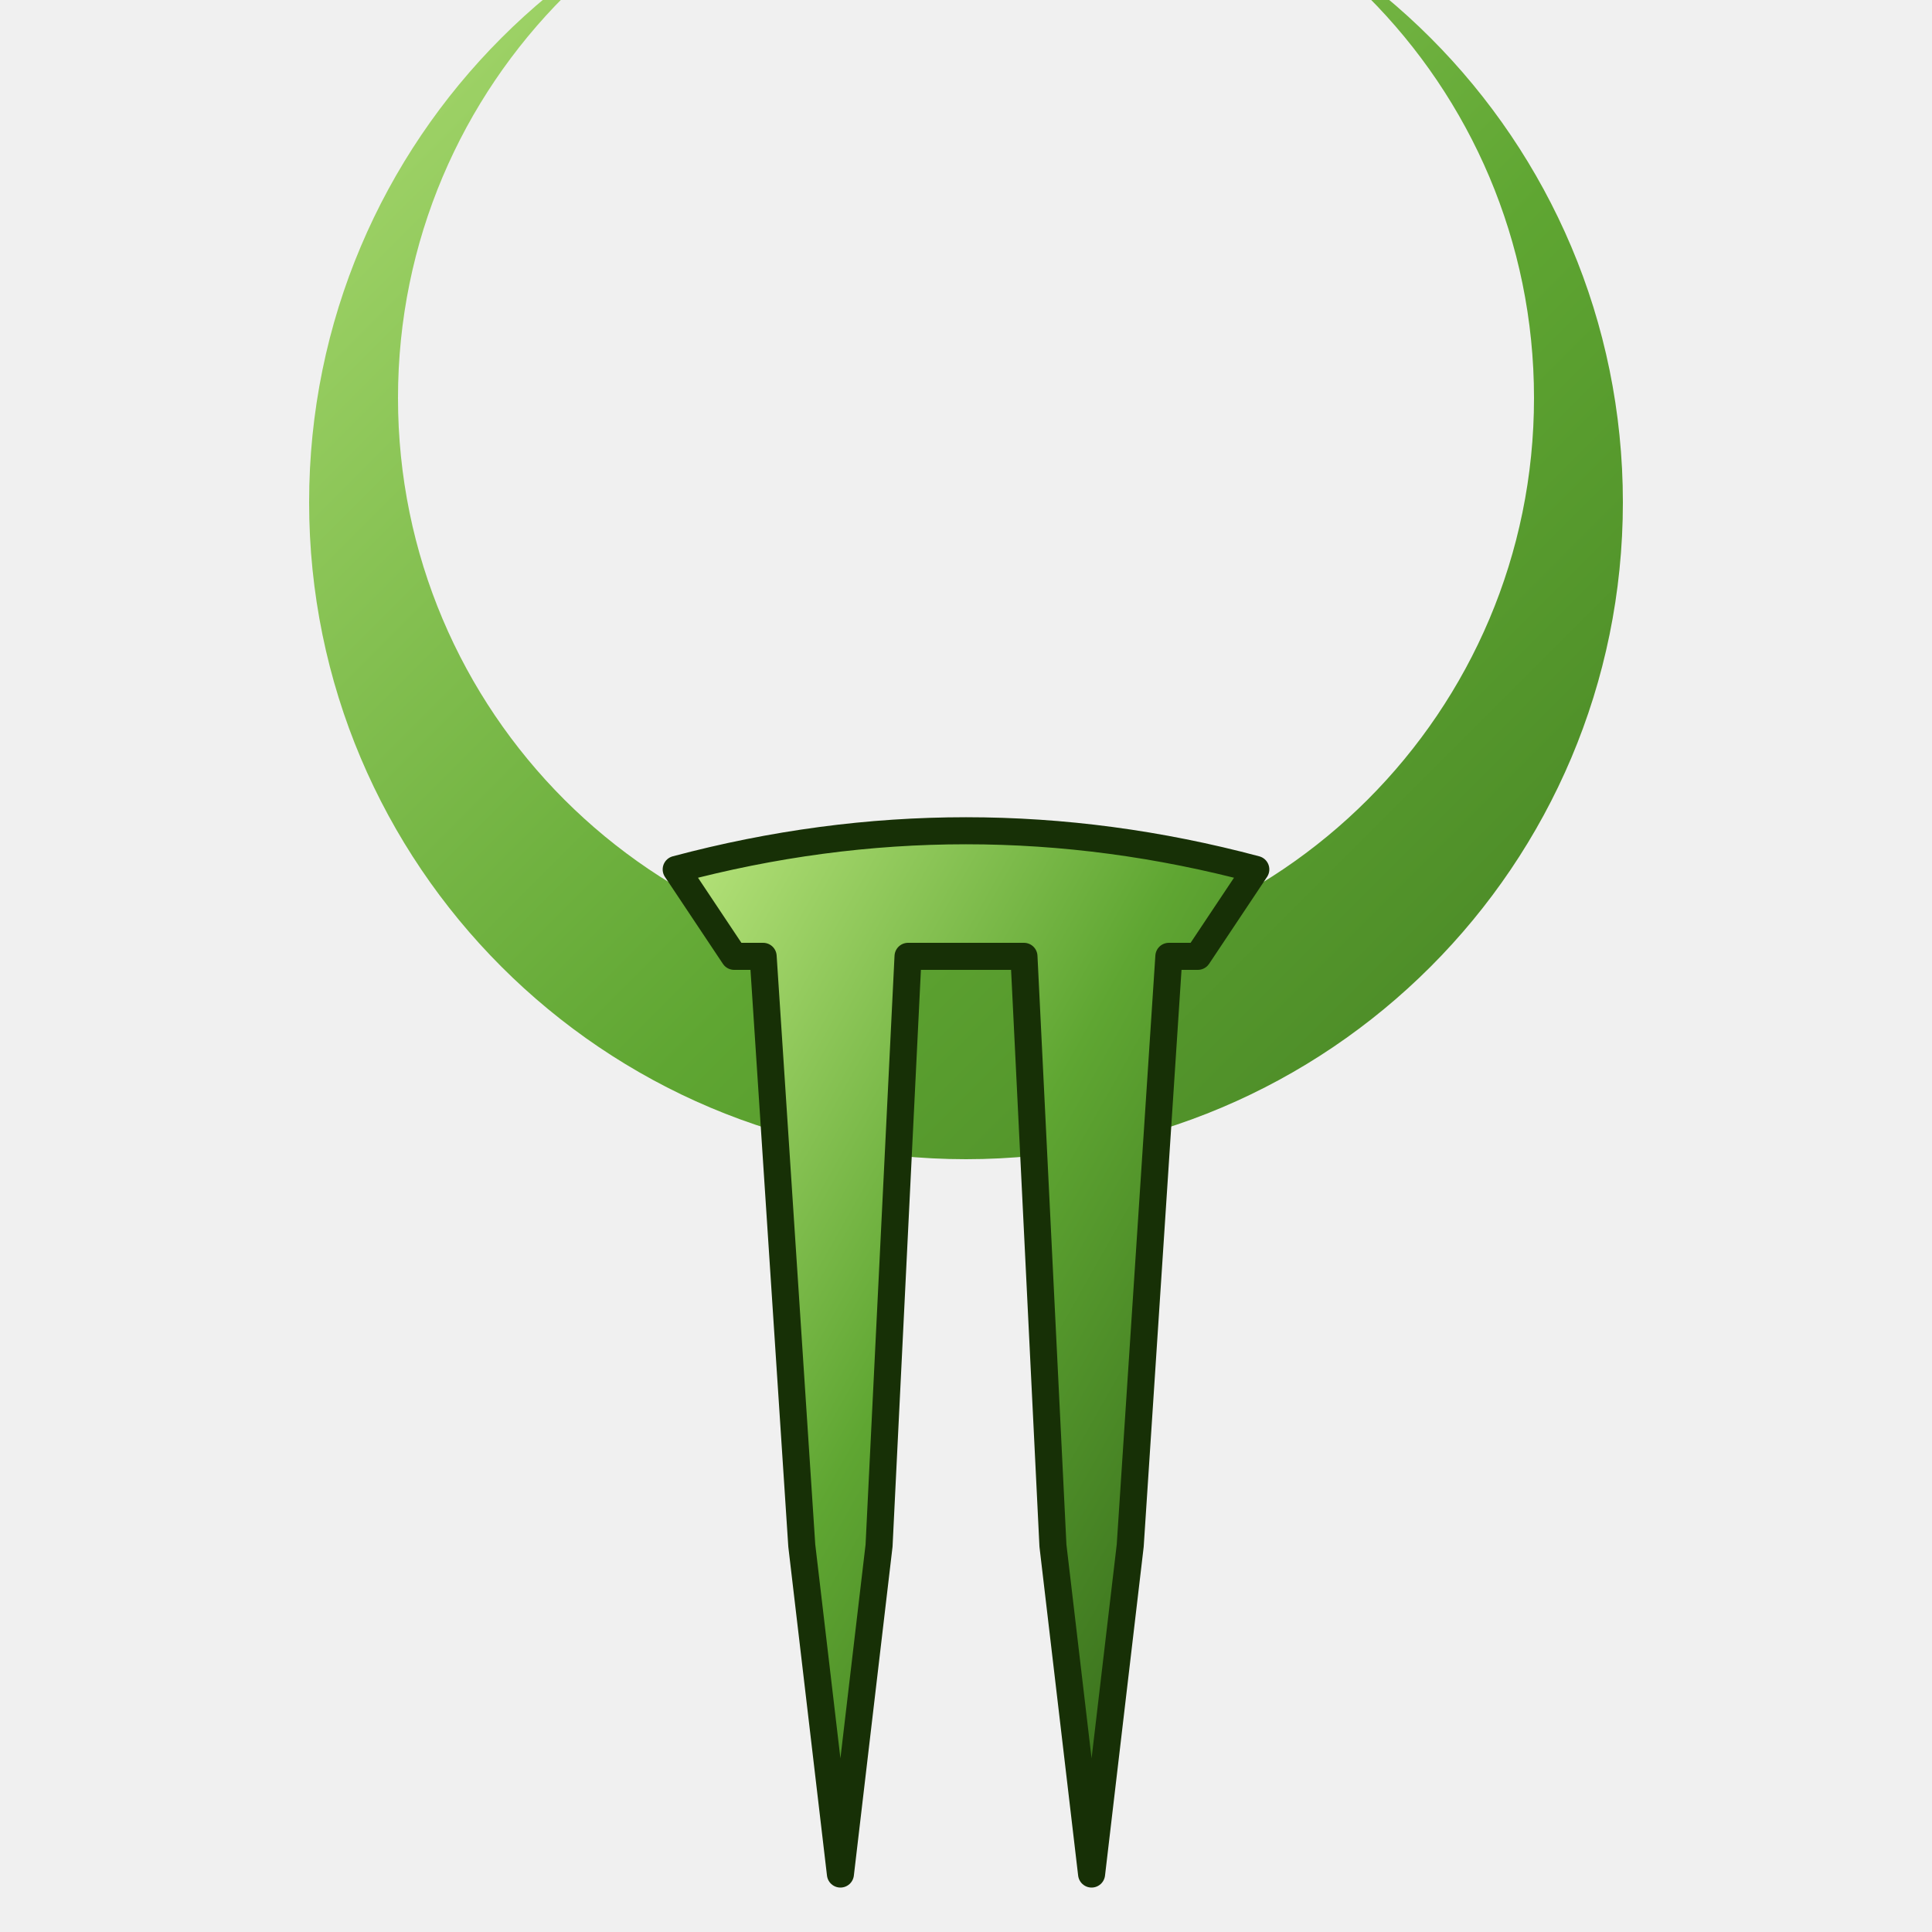
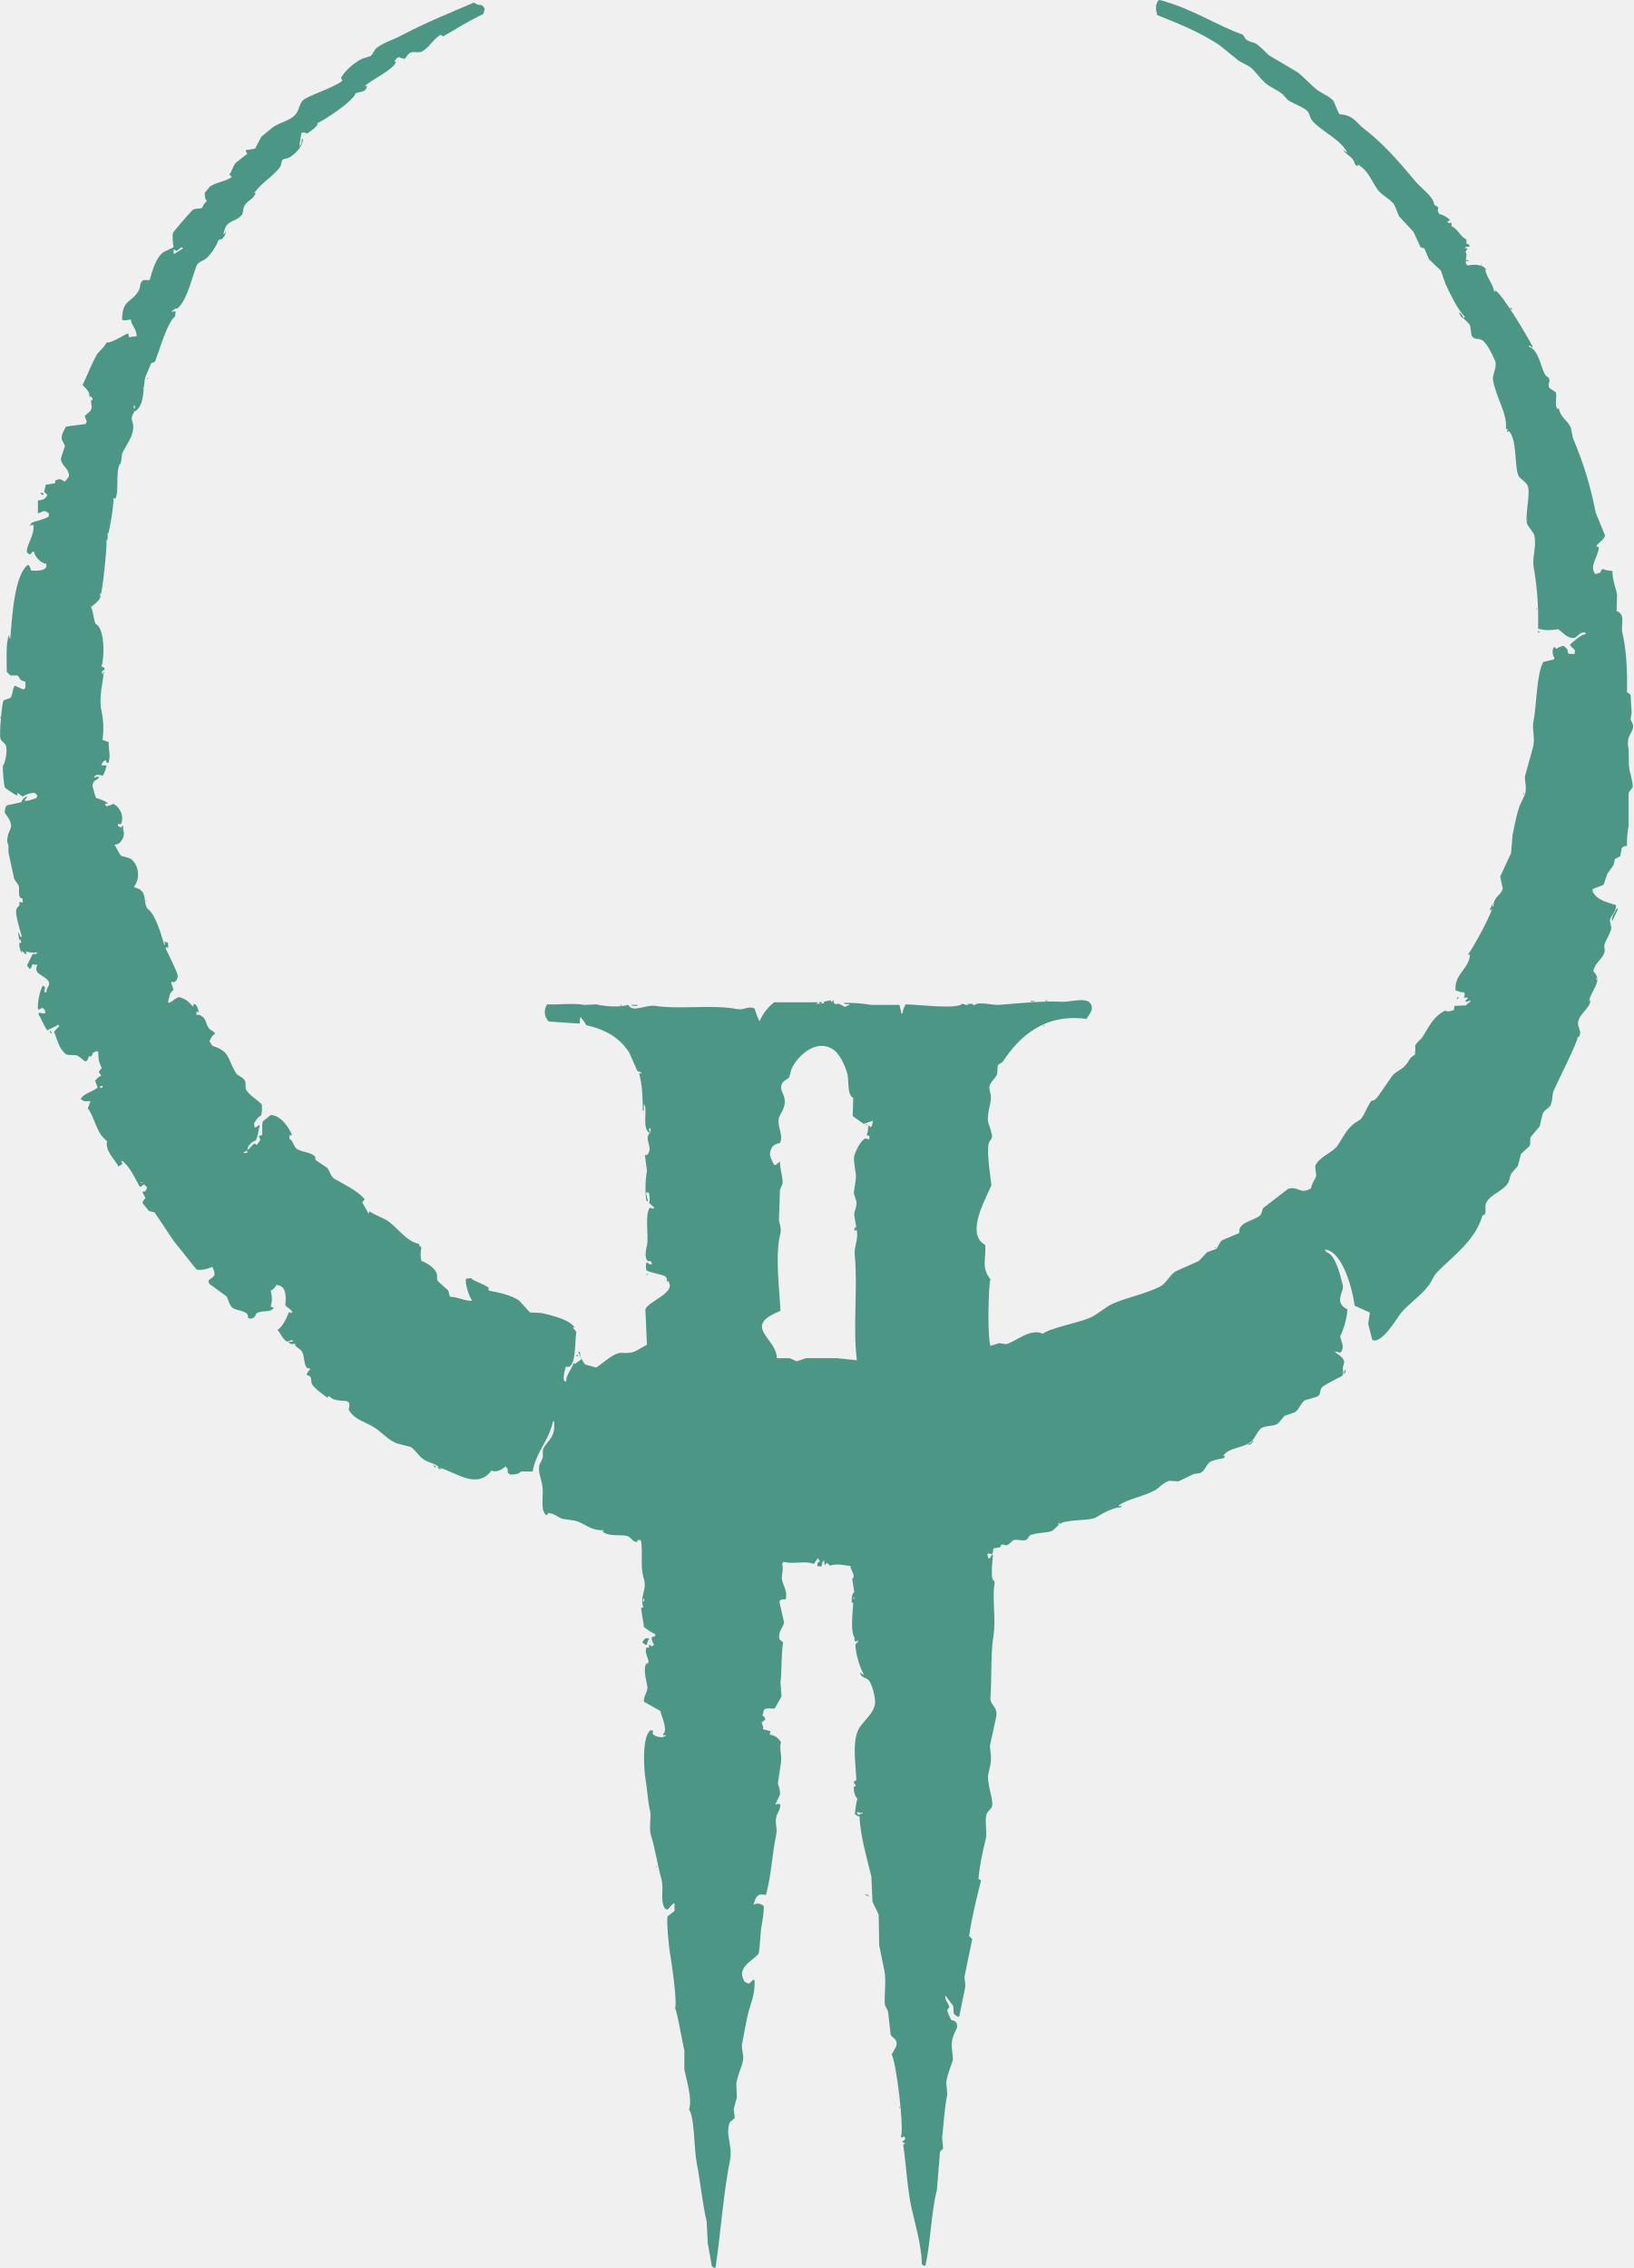
- <svg xmlns="http://www.w3.org/2000/svg" viewBox="0 0 100 100" role="img" aria-label="Quake II">
-   <defs>
-     <linearGradient id="metal" x1="0" y1="0" x2="1" y2="1">
-       <stop offset="0" stop-color="#b9e57d" />
-       <stop offset=".45" stop-color="#5fa632" />
-       <stop offset="1" stop-color="#2a5a14" />
-     </linearGradient>
-     <mask id="ring">
-       <circle cx="50" cy="26" r="34" fill="#fff" />
-       <circle cx="50" cy="20.6" r="29.4" fill="#000" />
-     </mask>
-   </defs>
-   <rect width="100" height="100" fill="url(#metal)" mask="url(#ring)" />
-   <path fill="url(#metal)" stroke="#173006" stroke-width="1.4" stroke-linejoin="round" d="M35 45 Q50 41 65 45 L62 49.5 H60.5 L58.5 80 L56.5 97 L54.5 80 L53 49.5 H47 L45.5 80 L43.5 97 L41.5 80 L39.5 49.5 H38 Z" />
+ <svg xmlns="http://www.w3.org/2000/svg" viewBox="0 0 3143 4365">
+   <path d="m171 2033-3 8-4 2-14-11c-6-3-18 0-23-3-14-11-16-27-23-43 3-5 7-7 10-11l-2-3c-7 5-14 7-21 11-7-9-11-22-17-31l1-3h1c4 1 6 2 11 1v-4l-3-5-3-1-6 3-2-1c-1-13 4-39 10-45 3 2 3 2 4 6-2 2-2 3-1 7h1l3-1c-2-8 7-11 4-19-5-13-32-14-22-33l-10-1c-1 6-1 6-5 9l-5-7 11-22c6 0 7 1 9-3-10 1-16 0-23-2 2 4 3 2 1 6l-8-7v4l-1-2c-3-5-4-10-4-17 4-1 1 1 4-1l-2-7-2 3-2-15h1l1 2 3 7 2-2c-3-9-12-40-11-49 1-10 9-7 6-17h1l6 1-1-8c-5-1-3 0-5-3-3-7 0-15-2-21-2-5-7-9-9-15l-10-46c-2-9 1-17-3-23-1-29 20-24-5-57 1-9 1-9 4-14l28-6c2-6 6-9 10-11h1v1l-5 7h7l16-5 2-5-5-5c-11 0-16 3-23 7-5-2-6-5-10-7-1 3 0 3-2 5-5-3-20-12-23-16-1-2-5-39-3-42 2 0 10-27 5-39-2-4-8-7-10-12-3-8 3-72 6-74 6-3 11-3 14-6 4-8 3-16 7-22h1l16 7a351 351 0 0 1 4-3v-12c-15-3-9-9-16-12H20l-7-7c0-23-2-55 4-70h1v6l2-1c3-40 8-123 34-141l3 3 3 8c12 1 33 1 29-13-11-1-22-14-24-24-5 2-4 4-7 6-3-1-4-1-6-4-3-12 16-34 12-53h-1l-6 2 4-6c11-4 23-6 33-12v-6l-3-2c-4-3-7-3-10-1l-8 3v-25c10 0 16-4 18-11l-6-5 3-14 18-3 1-6h2c6-4 11 0 15 3 4-3 6-6 9-11-1-16-14-18-16-33l8-25-6-12c-2-9 5-19 8-25l38-5 2-5-4-10c3-4 11-9 12-12 4-8-2-15 1-20l2 2v-4l-3-4-3 1c3-7-7-17-13-23 10-21 17-40 27-58 5-8 14-13 19-24 11 2 38-18 42-17l1 7 15-2c0-15-11-21-11-32-7 0-11 3-15 1h-2c0-41 18-32 32-57 4-7 1-15 9-20h12c5-17 12-44 27-54l19-9c-1-6-3-23-1-28 2-4 36-43 39-45 6-2 13-1 17-3 2-6 5-9 9-13-3-4-4-7-4-16l10-12c14-9 28-9 42-18l-2-3-3-2c6-6 6-15 13-23l22-17c-2-4-3-3-3-7l18-3 12-23 22-18c14-10 32-12 43-24 9-9 7-24 19-31 18-10 63-25 72-35l-3-5c8-14 26-30 41-37l16-5c5-4 7-12 12-16 15-11 31-15 48-24 45-24 90-42 139-63 8 5 7 4 16 5l5 7-3 10c-28 13-56 31-77 43l-5-3c-13 7-21 23-34 31s-23-7-34 15c-5-1-8 0-11-3-6 1-7 4-10 8l3 1c-4 15-47 34-59 46v1h3c-1 5-2 7-6 9-6 3-11 2-16 5-4 15-61 52-75 58h3c-4 8-14 14-21 19-5-2-6-3-11-1l-4 26h1v-2c5-4 3-7 4-13h1l1 2c-1 14-16 29-28 35-1 1-9 1-12 4l-3 12c-14 20-37 31-51 52l3-1c-3 12-16 15-21 24s-1 15-8 21c-15 14-28 6-33 35l2-1 3-6c-1 8-4 14-10 17-2-2 0-1-5 2-3 10-16 29-24 35-5 4-14 6-17 12-9 20-18 68-38 84-4-2-6 3-11 5v1l8-1-1 10c-15 11-29 62-38 85-2 5-5 3-8 5l-11 26c-6 20 0 52-19 66h-2c-12 20 0 18-3 36-2 17-15 32-21 46-1 4-1 17-4 21l-1-2v2c-8 18 0 56-9 67-1-3 1-2-3-2v1c2 5-7 63-10 67l-1-2c0 7 1 12-1 15l-1-2c1 20-8 100-11 105-2 0-1 0-2 2 6 6-11 19-17 23 5 10 5 25 9 33 17 6 18 63 11 82l6 2v4l-5 3 1 6h1l1-5h1c-2 19-10 50-5 74a147 147 0 0 1 2 57l12 4c0 15 4 26 0 40h-4c-1-3 0-3-2-5a15 15 0 0 0-8 10h10c-1 7-4 14-7 20-7-2-15-4-17 4h1c3-2 6-3 9-1-5 7-12 4-13 17 2 6 4 17 7 23 6 1 21 7 23 11-5 0-3-1-6 1l3 4c6-3 7-1 13-5 11 5 22 22 15 39h-6v4l7 3c1-5-1-2 3-4v8c3 7 1 16-4 22-3 4-6 6-13 7 4 4 9 17 13 21l17 5c17 10 21 39 8 54l1 2c27 6 15 28 25 41 15 10 26 49 32 69h2l-2-6 5 2h2l1 10-5-1v3c2 4 24 48 23 52 0 6-2 9-6 12h-7l5 15c-9 7-7 12-11 24l2 1c9-3 11-9 20-11 15 5 17 8 26 18h1l1-5c8 2 7 11 10 16l-5-1v6l2 1c3-1 0-3 3-1 16 7 11 15 19 26 4 5 10 5 12 11-5 1-8 8-11 14l6 9c34 10 29 26 45 52 4 7 16 8 18 17 2 7-1 10 2 16 8 12 21 18 30 28 0 6 1 15-2 21-6 3-10 10-13 15l1 8c5-1 5-2 8-5l2 2c-3 7-3 20-8 28-7 2-15 9-16 18h1l5-5 7-7c4 1 3 1 5 3l7-10-3-8 6-1c2-9-1-20 2-27l15-12c20 0 37 27 41 39h-5v7c8 4 8 15 14 19 10 7 29 6 36 16v1c0 3-1 3 1 5l22 15c5 7 7 17 14 21 21 12 43 22 58 39l-5 6 12 21h1l1-4c12 9 26 12 37 20 20 15 33 37 58 43 2 6 2 4 5 7-2 11-2 16 0 26 8 2 26 13 29 23 3 8-1 10 3 16l19 17c3 6 1 9 5 13 11-1 34 10 41 7v-1c-5-6-14-33-11-41l9-1c10 8 26 11 35 19-2 4-2 1 0 5 22 4 43 9 58 19l21 23 22 1c21 5 53 12 64 28h-4l7 8c-3 20 0 75-20 67-2 6-9 33 1 28-2-10 10-22 14-35 3 2 0 3 4 1l11-8-6-14h3c0 10 6 19 10 24l21 6c12-7 29-24 44-28 6-1 18 2 31-3l23-13-3-68c4-14 55-31 46-50l-2-5-3 2c1-7 1-5-3-11-10-4-26-6-36-11-1-5-2-12 1-16 3 3 4 5 10 4v-1l-3-5c-5 0-4 1-6-1-6-5-3-21-1-29 4-19-5-60 6-73 3 2 3 2 7 2l1-2-10-9c2-3 2-14-1-20h-5l4 17h-1l-2-1c-3-18-2-40 1-58l-4-30c4 0 3 1 6-2 9-13-5-25 1-37 2-5 5-3 4-12l-2-1-1 3 3 7c-19-6-4-49-13-56v13l-2-1c0-25-1-49-7-71h5c-3-5-6-2-9-6l-15-34c-18-29-47-45-83-53-2-5-7-11-10-15h-1l-1 3v8l-2 1-58-4c-9-9-10-23-3-33 26 1 48-3 71 1l24-1c15 4 44 6 61 1 9 16 33-1 52 2 49 7 111-3 157 6 14 3 21-7 34-1 1 2 7 22 10 24 6-14 16-27 28-36h85l-5 3 16-1-1-3 14-3c1 4-1 3 3 3 1-4-1-1 2-3 1 5 0 6 5 8 4-4 11 2 17 5l10-5c-5-1-10 0-12-2v-1c21 0 34 1 53 4h54l4 17 2-1a37 37 0 0 1 6-17c21 0 100 10 108-1 2-1 9 4 14 2h-3v-2h10c1 4-1 2 4 2 8-7 35 1 46 0 37-3 87-8 121-6 18 1 47-10 56 4 7 12-4 21-8 29-82-11-130 35-161 82-2 3-8 4-10 8l-1 16c-3 8-13 15-15 24-1 4 3 14 3 22 0 12-10 36-4 51a124 124 0 0 1 6 21c1 8-5 10-6 15-5 15 4 73 5 81l-10 22c-12 26-34 76-2 93 2 27-8 44 10 66-4 13-6 110 0 128h1l16-5 13 2c18-4 47-32 71-20 11-10 66-21 86-29 18-6 32-22 51-30 26-11 57-17 87-31 14-7 19-22 31-30l45-20 16-17 17-6c5-4 6-13 12-17l33-14c-3-21 27-23 39-33 5-4 4-10 7-15l48-37c20-6 23 12 44-1 2-11 8-17 10-24l-2-19c8-19 35-25 45-42 9-14 14-26 28-38 5-5 13-7 17-13 8-12 11-24 19-33 3 2 9-4 12-8l27-39c7-9 18-12 25-20 8-8 8-16 19-21 0-5 2-14 0-16 3-9 11-12 15-19 14-22 20-38 43-50 6 3 10 1 17-1l1-8 22-1c3-4 4-3 8-7l1-3c-4 2-5 3-9 3l-1-2 5-5-1-1h-7a12 12 0 0 0 1-10c-9 0-10-2-17-4-2-33 26-40 28-69-4 0 0 2-4 0 6-6 42-71 46-87h-1c-2 3 0 1-3 2v-1l6-13-1 7 2-1c1-20 14-19 18-34l-5-23 21-45 3-36c4-18 7-36 13-54l11-24c4-14-2-27 0-35l15-54c5-18-2-34 1-50 6-29 6-93 19-115l21-5v-4c-3-3-3-8-3-11 0-5 1-7 4-9l3 4a30 30 0 0 1 14-6l7 6 2 9 12 1 1-7c-3-5-7-6-10-11 9-8 19-18 31-21l-2-3h-1c-10 1-10 5-16 9-12 8-28-11-34-15-15 2-23 3-39-1 1-48-2-79-9-122-2-18 7-39 1-60l-13-19c-5-15 7-60 1-74-3-8-15-13-18-20-8-19-2-71-19-86-2 3 1 3-3 2 1-5 2-3 0-7v2l-2-1c3-30-19-59-25-95-1-10 9-24 4-36-4-9-16-36-26-40-7-3-14 0-19-8l-3-20c-2-4-10-10-13-14l3-2c-16-18-26-40-37-63l-9-26-23-22-9-21-7-2-14-30-27-29c-5-9-6-18-12-26-8-9-21-15-29-25-14-19-18-38-40-50l2 4c-4-1-5-2-7-5-2-13-16-16-22-26l8 5c-14-28-55-43-70-65l-5-13c-7-9-24-14-39-23l-11-12c-9-7-15-9-26-16-14-9-24-26-36-36l-22-12-37-30c-36-24-77-41-120-58-3-11-4-18 2-28l3-1c66 18 107 48 158 66 3 1 5 6 7 9 5 5 13 6 18 8 9 4 20 18 28 24l54 32c13 10 26 25 39 35 10 7 22 11 30 20 2 3 8 21 12 26 26 1 32 16 46 27 38 29 69 65 99 101 13 16 36 30 37 46l8 5c-2 7-1 8 2 13 8 2 15 6 20 11v1l-4 2v2l1 1c8 0 7-1 6 6 13 6 16 19 29 26v8c5 1 5 1 6 6-6 0-6-2-9 3 4 0 2-1 5 1l-4 6c3 1 2 7 1 16 4-1 3-1 6 2l-6-1v5l3 4h1c13-3 30-2 36 9l-3-2c3 17 15 27 18 45l1-4c12 3 64 91 73 109h-3c-2-3-2-3-5-2v1c20 7 22 38 32 55l7 6c3 8-4 11 1 19l12 8c3 10-3 23 3 32l3-1c3 18 17 23 23 37l4 20c22 53 33 90 44 144l18 44c-4 10-12 12-17 20l5 3c-2 18-19 36-7 51l10-3c1-4 1-4 4-7 7 3 12 3 19 4 0 18 7 33 9 46l-1 31c18 6 8 26 11 41 8 33 10 76 9 115l7 5 2 35-2 12c1 5 7 10 4 19-2 8-11 15-9 32 3 14 0 30 3 48 2 6 7 27 6 32l-8 11v64a175 175 0 0 0-3 38c-4 0-7 1-10 4l-3 16-10 5-3 12-12 17-7 21-21 8v5c9 17 27 20 45 26 0 14-9 18-12 29l3 15c-2 11-10 22-13 31-2 6 2 11-1 18-5 12-17 18-21 34 20 19-4 36-8 58l3-2c-2 17-21 25-24 42-2 11 9 18 1 29h-2c1 8-40 89-46 103-4 10-1 17-6 28-2 5-11 9-14 14-2 3-7 27-7 27l-17 20c-3 6 1 13-3 18l-16 15-6 23-13 15c-3 6-2 10-5 16-8 17-35 23-43 40-4 9 2 18-4 24-1-3 0 0-3 0-13 47-55 77-87 109-7 7-10 17-16 25-14 20-38 35-54 54-9 12-37 60-55 52l-8-31 3-20v-2l-29-13c-4-31-23-105-57-108v1l3 4c18 5 27 48 31 63 4 12-19 33 9 47-1 18-7 38-14 52 3 13 9 20 1 31h-1l-11-2c7 7 16 9 19 20l-3 12c1 6 2 11-1 15 0 0-36 18-39 22-6 9-1 13-9 18l-24 7c-8 6-12 19-19 23l-20 7-12 14c-8 7-25 4-33 10-9 7-12 21-21 27-15 11-42 10-52 26h3l-1 4c-3 1-24 4-29 9-6 6-9 16-17 20l-13 2-29 14-18-1c-13 4-20 15-29 19-23 12-48 15-68 28l1 2 5-1-2 3c-15 0-36 12-47 19-10 7-50 4-67 11-6 3-13 12-18 15-6 4-26 3-41 8-5 2-5 7-8 9-7 4-19-1-25 1-4 2-9 9-14 10s-5-4-11 0c-1 4 1 2-2 4l-12 2-2 11h-1c-4-1-5-2-9 0l2 8h3l4-7 2 1c-1 7-4 38-1 46 1 3 5 3 4 8-5 30 3 67-2 100-6 38-3 80-6 121-1 14 15 16 11 37l-12 55 2 20c1 13-3 24-5 34-4 17 11 51 7 63-2 5-10 10-11 17-3 12 2 32-1 46-6 23-12 52-14 76l5 3c-9 35-18 73-23 107l6 6-15 73 2 17-12 59h-4l-6-5c-2-4 0-11-2-16l-15-20c0 13 6 14 8 23l-4 5c-1 3 6 17 8 20 8 1 11 4 11 14-5 10-13 25-10 41l2 21c-4 13-10 26-13 43l2 24c-5 24-7 55-10 84l2 20-6 6-6 74c-11 42-12 101-22 145l-2 1-5-3c0-34-13-78-19-105-9-37-11-88-17-126 3-1 5 1 3-2l-5-3c2-2 4-2 6-5l-1-5-7 2v-3c6-16-9-141-18-157l9-16v-1c3-14-8-14-11-21l-5-45-6-12c-2-16 3-45-1-66l-10-49-1-58c-3-10-10-19-12-27l-2-47c-9-37-21-77-23-116-5-1-7-3-9-5 1-4 2-20 5-29-5-6-7-12-7-23 4-2 2 0 4-3-3-3-3-2-4-7l5-3c-1-29-8-70 3-95 7-18 35-34 33-58-1-12-6-33-13-40-6-5-14-4-16-14l8 5c-9-16-16-40-17-59l6-6-3-2c-1 3 1 1-1 3-3-2-3-1-4-6h2l-1-1c-9-14-4-46-3-69-3 1-1 2-3 0 0-8 0-16 5-20l-4-25 3-4c0-9-7-15-6-21-19-2-21-5-41-1-2-4-1-3-6-5-2 5 0 2-3 4l-1-6c2-1 0 0 0-3l-2 2c-3 3-1 5-3 9l-2 1-6-1c0-6 0-7 5-9l-4-6-8 11c-16-7-37 1-58-4l-3 4c4 9-2 23 0 31 2 10 11 22 7 37-6 0-7 0-11 2l-1 3 9 40c-3 11-12 17-9 32l7 6c-4 25-2 53-5 77l2 27-13 23c-5 2-23-5-22 9l-2 4c3 3 4 3 6 8l-7 6c1 7 4 7 2 13l15 4c-1 3-2 4-1 7 7-1 17 7 21 14-4 14 2 23 0 39l-6 40c1 4 5 14 4 22l-9 19c6-1 5-2 10 0-1 12-6 15-8 24-3 9 2 20 0 33-9 43-9 77-20 117-7-1-11-2-15 1-5 3-7 12-9 18 7-4 14-3 20 3 0 16-5 41-5 41-2 12-2 34-5 50-13 15-44 27-27 54l8 4 9-8 2 1c2 28-9 48-14 71l-9 47c-4 12 3 24 1 36-3 15-10 27-13 45l1 27-6 22 2 17c-3 5-10 6-11 13-6 24 7 40 2 68-13 63-18 142-28 207l-2 1-5-3-8-45-2-41c-8-34-12-76-19-112-6-31-4-89-15-104 7-19-5-57-9-77v-37c-3-10-14-77-18-81 5-10-7-91-9-102-3-14-8-71-5-75l13-10v-14l-1-1-2 1-10 11c-5-1-4 0-6-3-9-15-1-35-6-55-7-25-13-62-20-84-5-14 1-35-2-48-4-16-5-37-8-56-5-28-7-88 9-99l5 1c-1 4-2 5 1 8 6 4 17 7 24 1l-3-1c-2 3-2 1-3-1 10-9-3-34-5-45l-32-18c0-11 6-17 7-26 0-8-9-33-3-46 1-2 5 0 5-6-1-7-8-17-4-26h6c-2-3-2-2 0-6 4 4 4 5 9 0-3-4-5-7-5-14l7-2v-4c-7-3-15-8-22-14 0-8-5-27-5-37h4c-7-23 6-30 2-52-3-10-5-19-5-34 0-14 1-35-2-44h-6l-1 4c-10-2-9-6-17-11-11-5-38 2-50-10 2-1 3 1 2-2-24 1-34-12-53-18l-26-4c-9-3-14-10-27-11-3 3 1 3-4 4-13-12-3-37-8-60-1-9-8-22-5-37l6-12c2-7-1-13 2-20 10-17 24-22 20-52l-2 1c-8 38-32 57-39 96h-23c-2 5-12 6-20 6l-5-4v-8c-3 0-1 0-4-4-6 6-18 13-27 8-28 37-66 5-99-5l2 3c-4-1-5-1-8-5l5 2c-8-9-23-10-32-17-7-5-17-19-23-23l-27-7c-16-6-27-19-41-29-19-13-40-15-52-36 6-24-8-13-29-20-4-1-5-5-11-6 0 3 1 1-1 3-6-5-22-15-29-25-3-5-1-11-4-16l-7-3c2-6 4-7 7-11v-1l-6-1c-6-6-5-21-9-30-2-6-11-9-14-14v-3c-6 1-8 2-13-3l1-1c5 1 5 1 8-1l-1-2-11 3c-9-6-11-14-18-23 9-3 20-27 22-34 4 2 1 3 5 1h2c-2-6-10-9-14-14 2-17 2-38-17-39-3 5-6 9-11 11 3 13 3 19 0 31l6 2c-8 11-21 3-34 11-1 7-9 13-16 8 3-13-19-13-28-18-8-5-9-16-13-23l-33-24-2-6c4-5 10-6 12-12-1-7-1-9-5-15-6 4-24 8-30 5l-44-55-36-54c-1-2-7-1-12-4l-12-15c2-5 3-6 6-9l-6-12c5-1 6-1 8-5l1-4-6-6c-3 3-3 4-8 5-9-16-19-39-34-50l-2 2 3 4-8 5c-8-15-26-30-22-49-21-15-22-42-37-63l5-13-1-1c-10 1-12 1-18-4l2-2c3-7 23-13 31-20l-5-13c4-5 6-7 12-10-4-6-7-6-2-11l3-4c-5-8-7-17-7-31l-3-1-7 3-3 7h-5ZM2790 424l2 2-2-2Zm36 43 1 2-1-2Zm-2477 9-9 7-6-3v8c3 0 2 1 4-1l13-8 1-2Zm2501 33h2l-2 2v-2Zm11 11 1 2-1-2Zm1 2 2 3-2-3ZM370 534Zm2537 58c3 2 2 1 3 4h-1l-3-2 1-2Zm-100 9c5 2 8 6 9 11h-1l-2-1ZM283 727l2 2-2 1v-3Zm-2 6 1 2Zm-4 9Zm-1 3-1 4c2-2 2-1 1-4Zm-105 13 1 2h-2Zm86 22 1 7h1l1-5Zm-32 157c2 3 2 3 0 6v-6ZM79 948c4 1 3 1 5 3l-2 2a11 11 0 0 1-4-4Zm2994 37 2 2-2-2ZM90 991l1 2Zm2847 6c2 3 2 2 2 6l-2-1v-5Zm-2727 6-1 3c1-2 2 0 1-3Zm2747 168 1 3-2-1 1-2Zm0 41 2 2-2-2Zm2 2 4 2-2 2-2-4Zm-2762 62h2l-2 2v-2ZM1 1379l1 4-2-2 1-2Zm2936 119Zm-5 28 1 3h-1l-1-1 1-2ZM237 1644l2 2-2-2Zm44 87 2 4h-1l-1-4Zm2592 2Zm-2 14Zm240 2h3l-11 23h-1c-1-8 6-16 9-23Zm-39 133v4l2-2-2-2Zm-266 36c1 3 1 3-2 5h-1l3-5Zm-794 7 6 1-7 1 1-2Zm-28 1 7 1v1h-7v-2Zm-407 2c3 1 3 0 5 2v1h-5v-3Zm-384 6h4l-2 2-2-2Zm21 0h13l-1 2c-6 0-10 0-12-2Zm794 39h3l-4 2 1-2ZM97 1983l3 6h-1c-4-3-3-2-2-6Zm6 13Zm303 10 2 2-2-2Zm1089 608h25l13 6 18-6h60l38 4c-8-65 2-138-4-202-2-16 7-29 4-48h-5l1-6 3 1-4-24c-1-7 6-17 4-27l-5-16c1-9 5-26 4-36-1-7-5-30-3-36 4-11 11-27 21-33l8 2v-7c-4-1-3 1-5-3 4-7 1-12 4-17l2 1v3l4-3 2-10-18 6-21-15 1-35c-12-6-8-30-11-45-4-15-14-40-29-49-34-21-70 17-79 39l-4 15c-4 5-13 7-15 15-3 9 3 16 5 23 5 18-6 30-9 38-7 17 9 33 1 51-9 1-16 6-18 14-4 9 3 21 7 28h3l7-6h1c0 15 6 30 5 42l-5 12-2 59c1 5 5 15 3 24-11 43-2 106 0 150-76 30-7 52-7 91ZM193 2090v4c5-1 3 0 5-4h-5Zm2786 39-1 2 2-2h-1Zm-1313 34c3 2 1-1 3 3-4-1-2 0-3-3Zm-1192 52-5 3v1h4l3-1v-3h-2Zm-204 60c2 2 2 2 5 1l-5-1Zm1617 112 2 2-2-2Zm452 13 1 2h-2l1-2Zm-1087 50 1 2-1-2Zm-8 2h3v1l-3 1v-2Zm-698 43h2-2Zm564 113h3l-2 3-2-1 1-2Zm1478 29h2c-1 4-1 5-3 7h-1l2-7Zm-91 75h2l-2 2v-2Zm-87 61h2l-4 6-6 2v-2c5-1 6-2 8-6Zm-1576 48h4v3c-3-1-2 0-4-3Zm1326 74Zm-122 36-3 4c1 0 8-4 3-4Zm-862 24Zm467 117-1 5h2l-1-5Zm-405 4-1 7 3-2c-1-4 0-3-2-5Zm5 77h6v1a32 32 0 0 0-4 11l-2 1-7-5 4-6 3-2Zm407 334-1 2c3 4 3 5 7 2 4-1 3 0 5-2-6 0-7 0-11-2Zm-387 104 1 3-2-1 1-2Zm401 55c5 0 5 0 8 3v1l-8-4Zm206 59 1 2-1-2Zm-139 349 1 3-2-1 1-2Z" data-name="Quake II.svg" style="fill:#4c9686;fill-rule:evenodd" />
</svg>
